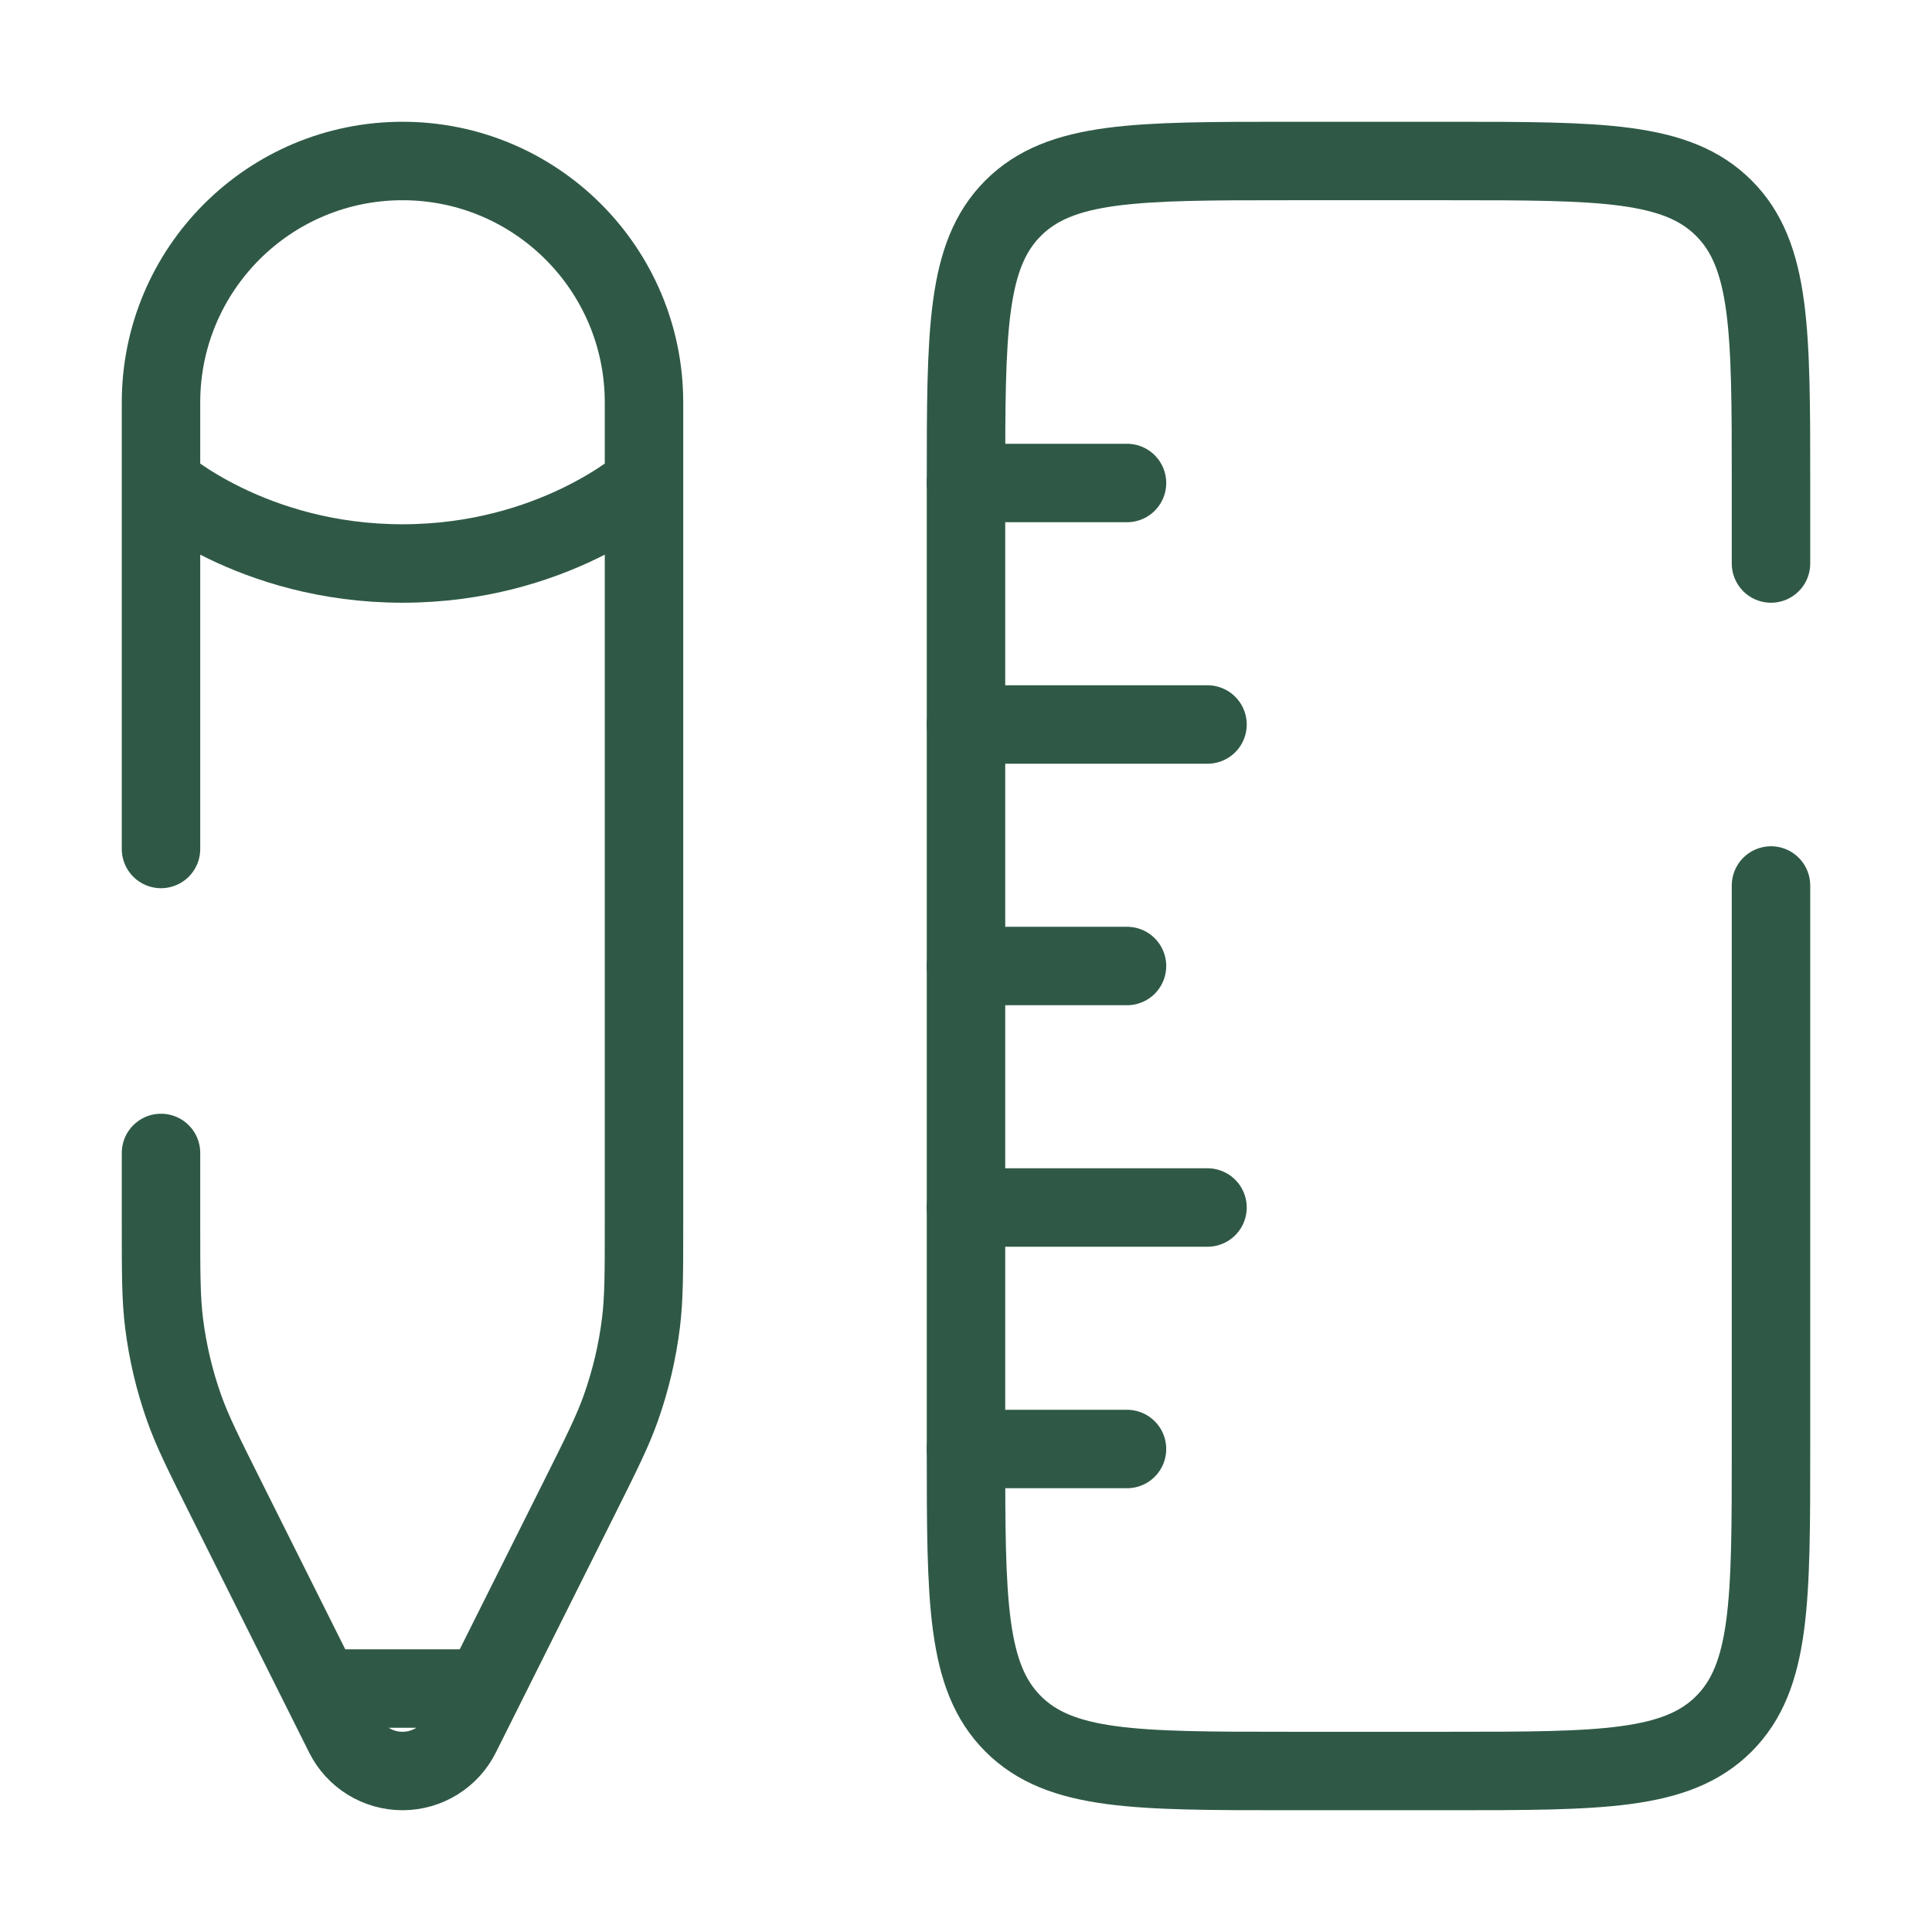
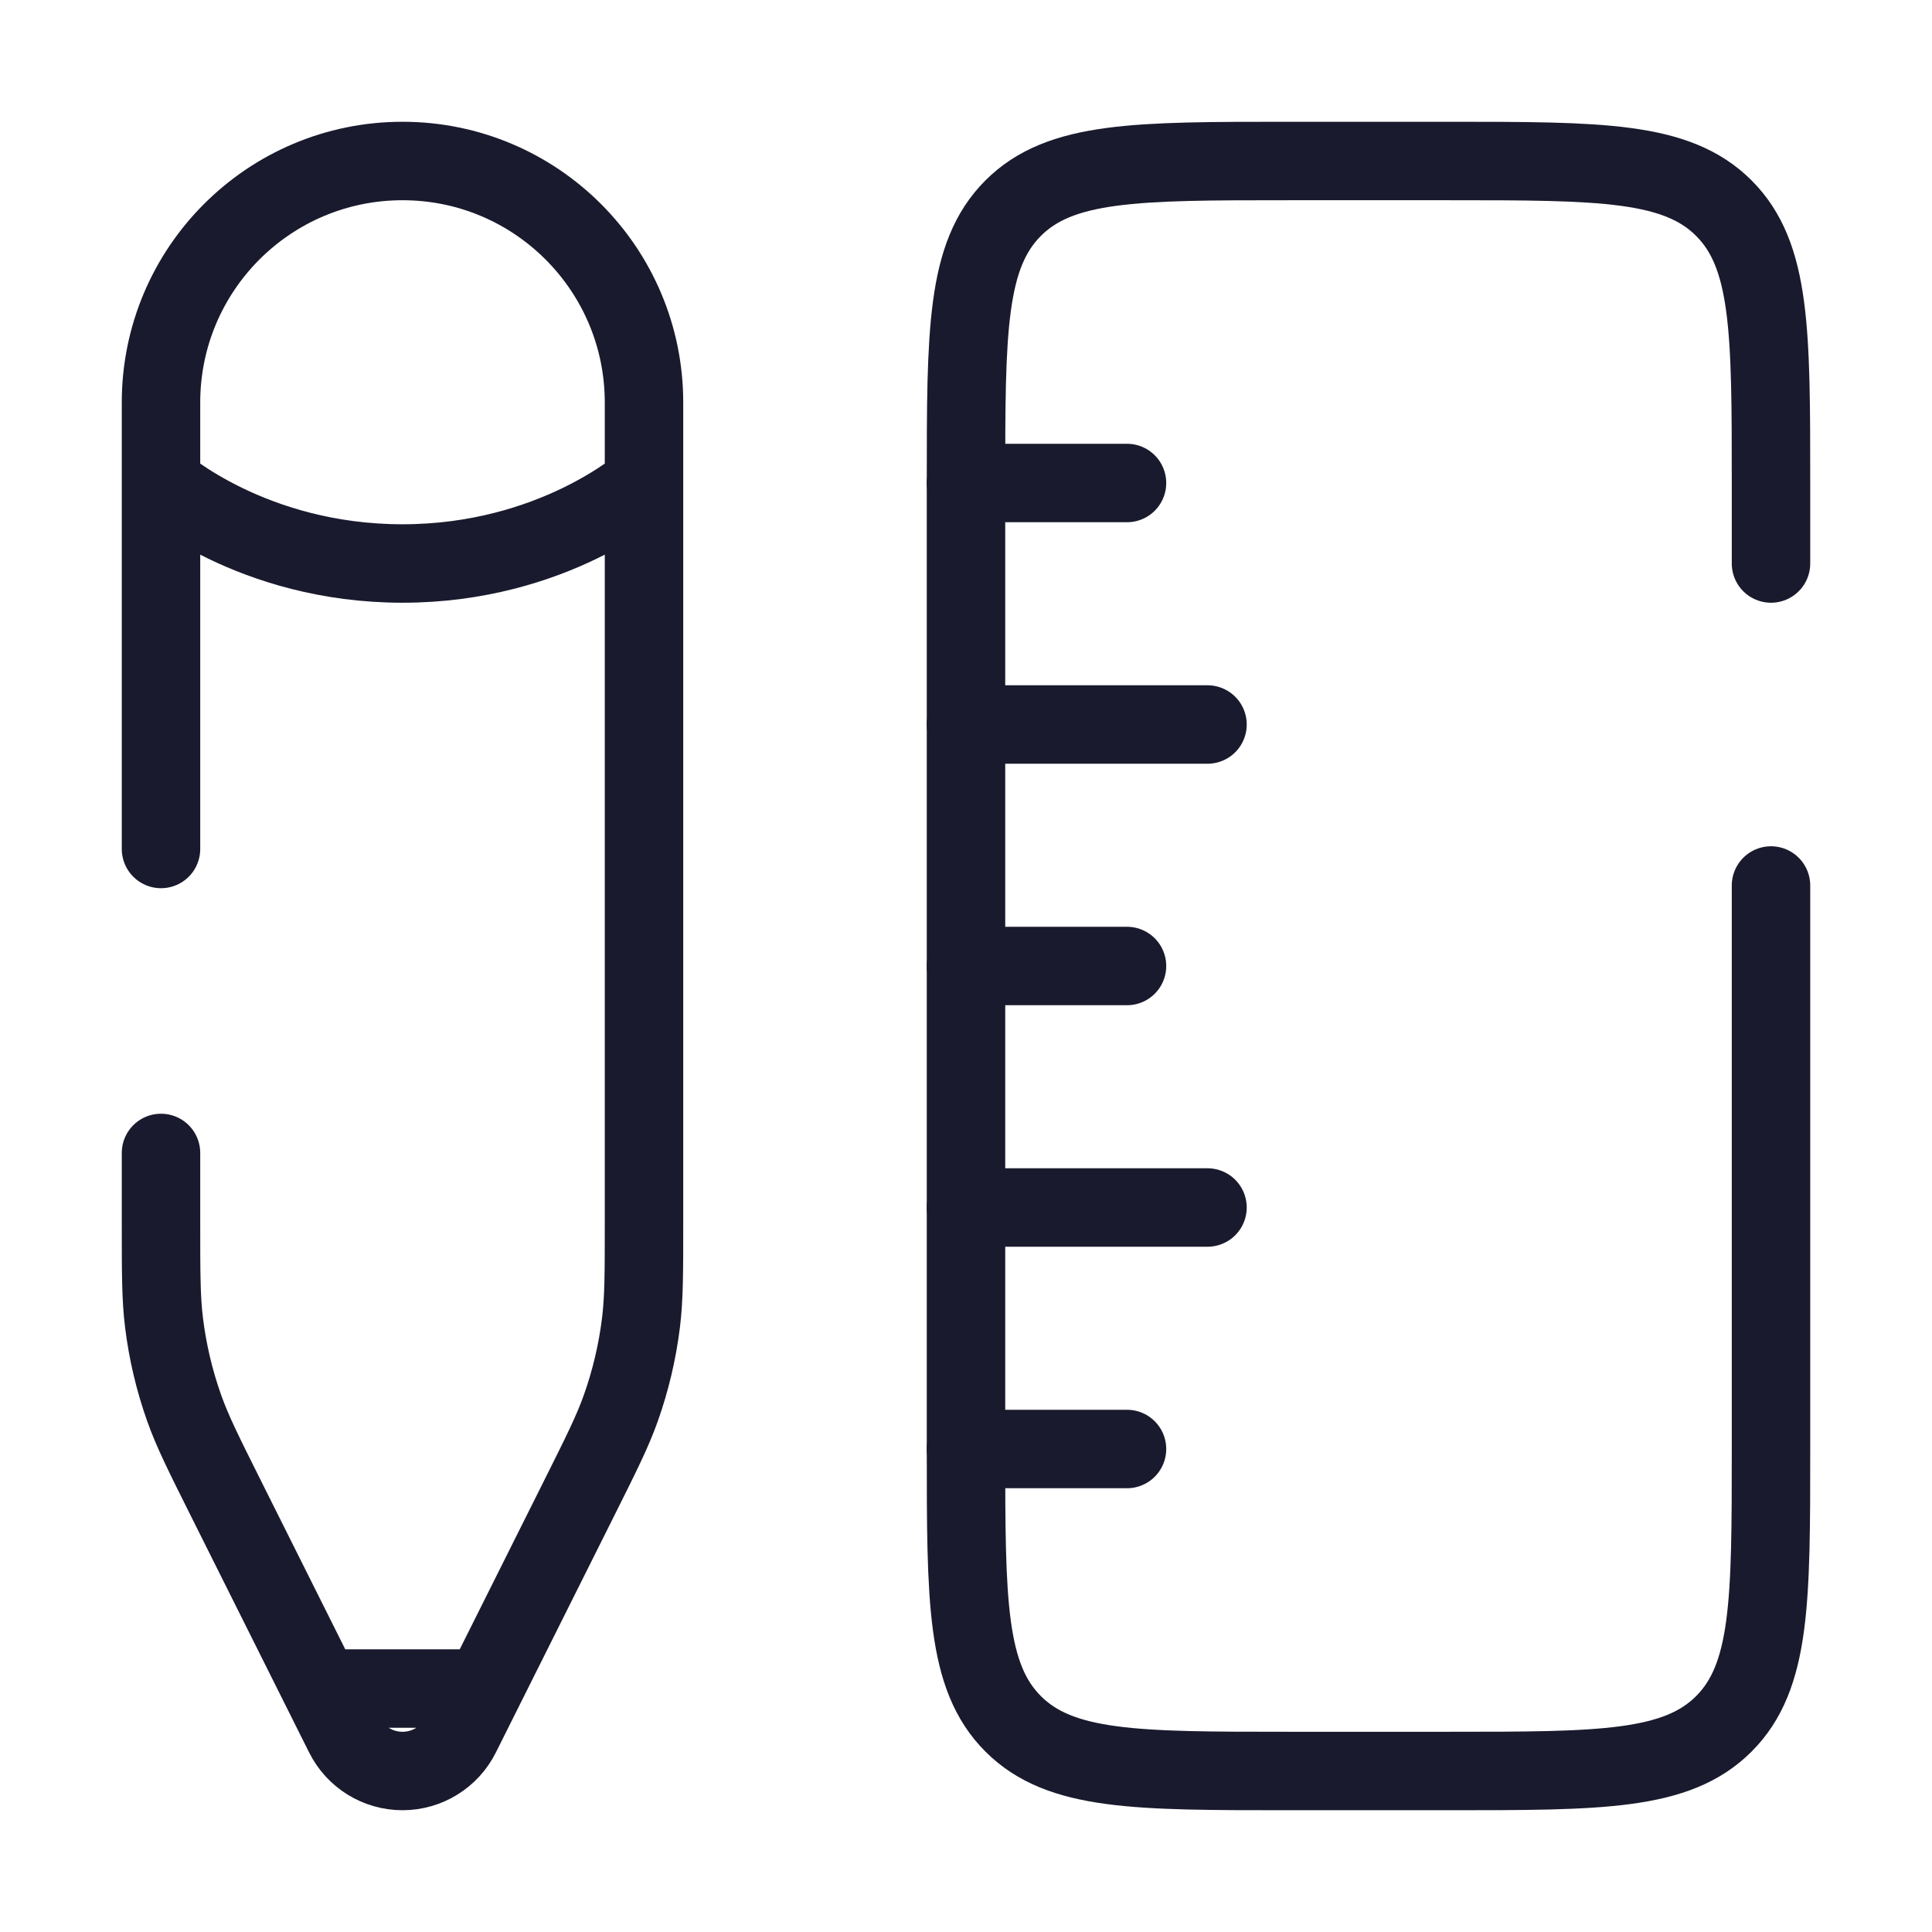
<svg xmlns="http://www.w3.org/2000/svg" width="197" height="197" viewBox="0 0 197 197" fill="none">
-   <path d="M180.583 57.458V49.25C180.583 33.772 180.583 26.033 175.775 21.225C170.966 16.417 163.228 16.417 147.75 16.417H131.333C115.856 16.417 108.117 16.417 103.308 21.225C98.5 26.033 98.5 33.772 98.5 49.25V147.75C98.5 163.228 98.5 170.966 103.308 175.775C108.117 180.583 115.856 180.583 131.333 180.583H147.75C163.228 180.583 170.966 180.583 175.775 175.775C180.583 170.966 180.583 163.228 180.583 147.75V90.292" stroke="#2F5946" stroke-width="8" stroke-linecap="round" />
-   <path d="M98.5 98.5H114.917M98.5 49.25H114.917M98.5 147.75H114.917M98.5 123.125H123.125M98.5 73.875H123.125" stroke="#2F5946" stroke-width="8" stroke-linecap="round" />
-   <path d="M16.417 49.25V41.042C16.417 27.442 27.442 16.417 41.042 16.417C54.642 16.417 65.667 27.442 65.667 41.042V49.25M16.417 49.25C16.417 49.25 25.651 57.458 41.042 57.458C56.432 57.458 65.667 49.25 65.667 49.25M16.417 49.25V86.567M65.667 49.25V124.713C65.667 129.824 65.667 132.38 65.357 134.888C64.991 137.846 64.304 140.756 63.308 143.565C62.464 145.947 61.321 148.233 59.035 152.805L49.349 172.177M49.349 172.177L46.981 176.913C45.856 179.162 43.557 180.583 41.042 180.583C38.526 180.583 36.227 179.162 35.102 176.913L32.734 172.177M49.349 172.177H32.734M32.734 172.177L23.048 152.805C20.762 148.233 19.619 145.947 18.775 143.565C17.779 140.756 17.092 137.846 16.727 134.888C16.417 132.38 16.417 129.825 16.417 124.713V117.563" stroke="#2F5946" stroke-width="8" stroke-linecap="round" />
+   <path d="M180.583 57.458V49.25C180.583 33.772 180.583 26.033 175.775 21.225C170.966 16.417 163.228 16.417 147.75 16.417H131.333C115.856 16.417 108.117 16.417 103.308 21.225C98.5 26.033 98.5 33.772 98.5 49.25V147.75C98.5 163.228 98.5 170.966 103.308 175.775C108.117 180.583 115.856 180.583 131.333 180.583H147.75C163.228 180.583 170.966 180.583 175.775 175.775C180.583 170.966 180.583 163.228 180.583 147.75V90.292" stroke="#1A1A2E" stroke-width="8" stroke-linecap="round" />
+   <path d="M98.5 98.5H114.917M98.5 49.25H114.917M98.5 147.75H114.917M98.5 123.125H123.125M98.5 73.875H123.125" stroke="#1A1A2E" stroke-width="8" stroke-linecap="round" />
+   <path d="M16.417 49.25V41.042C16.417 27.442 27.442 16.417 41.042 16.417C54.642 16.417 65.667 27.442 65.667 41.042V49.25M16.417 49.25C16.417 49.25 25.651 57.458 41.042 57.458C56.432 57.458 65.667 49.25 65.667 49.25M16.417 49.25V86.567M65.667 49.25V124.713C65.667 129.824 65.667 132.38 65.357 134.888C64.991 137.846 64.304 140.756 63.308 143.565C62.464 145.947 61.321 148.233 59.035 152.805L49.349 172.177M49.349 172.177L46.981 176.913C45.856 179.162 43.557 180.583 41.042 180.583C38.526 180.583 36.227 179.162 35.102 176.913L32.734 172.177M49.349 172.177H32.734M32.734 172.177L23.048 152.805C20.762 148.233 19.619 145.947 18.775 143.565C17.779 140.756 17.092 137.846 16.727 134.888C16.417 132.38 16.417 129.825 16.417 124.713V117.563" stroke="#1A1A2E" stroke-width="8" stroke-linecap="round" />
</svg>
